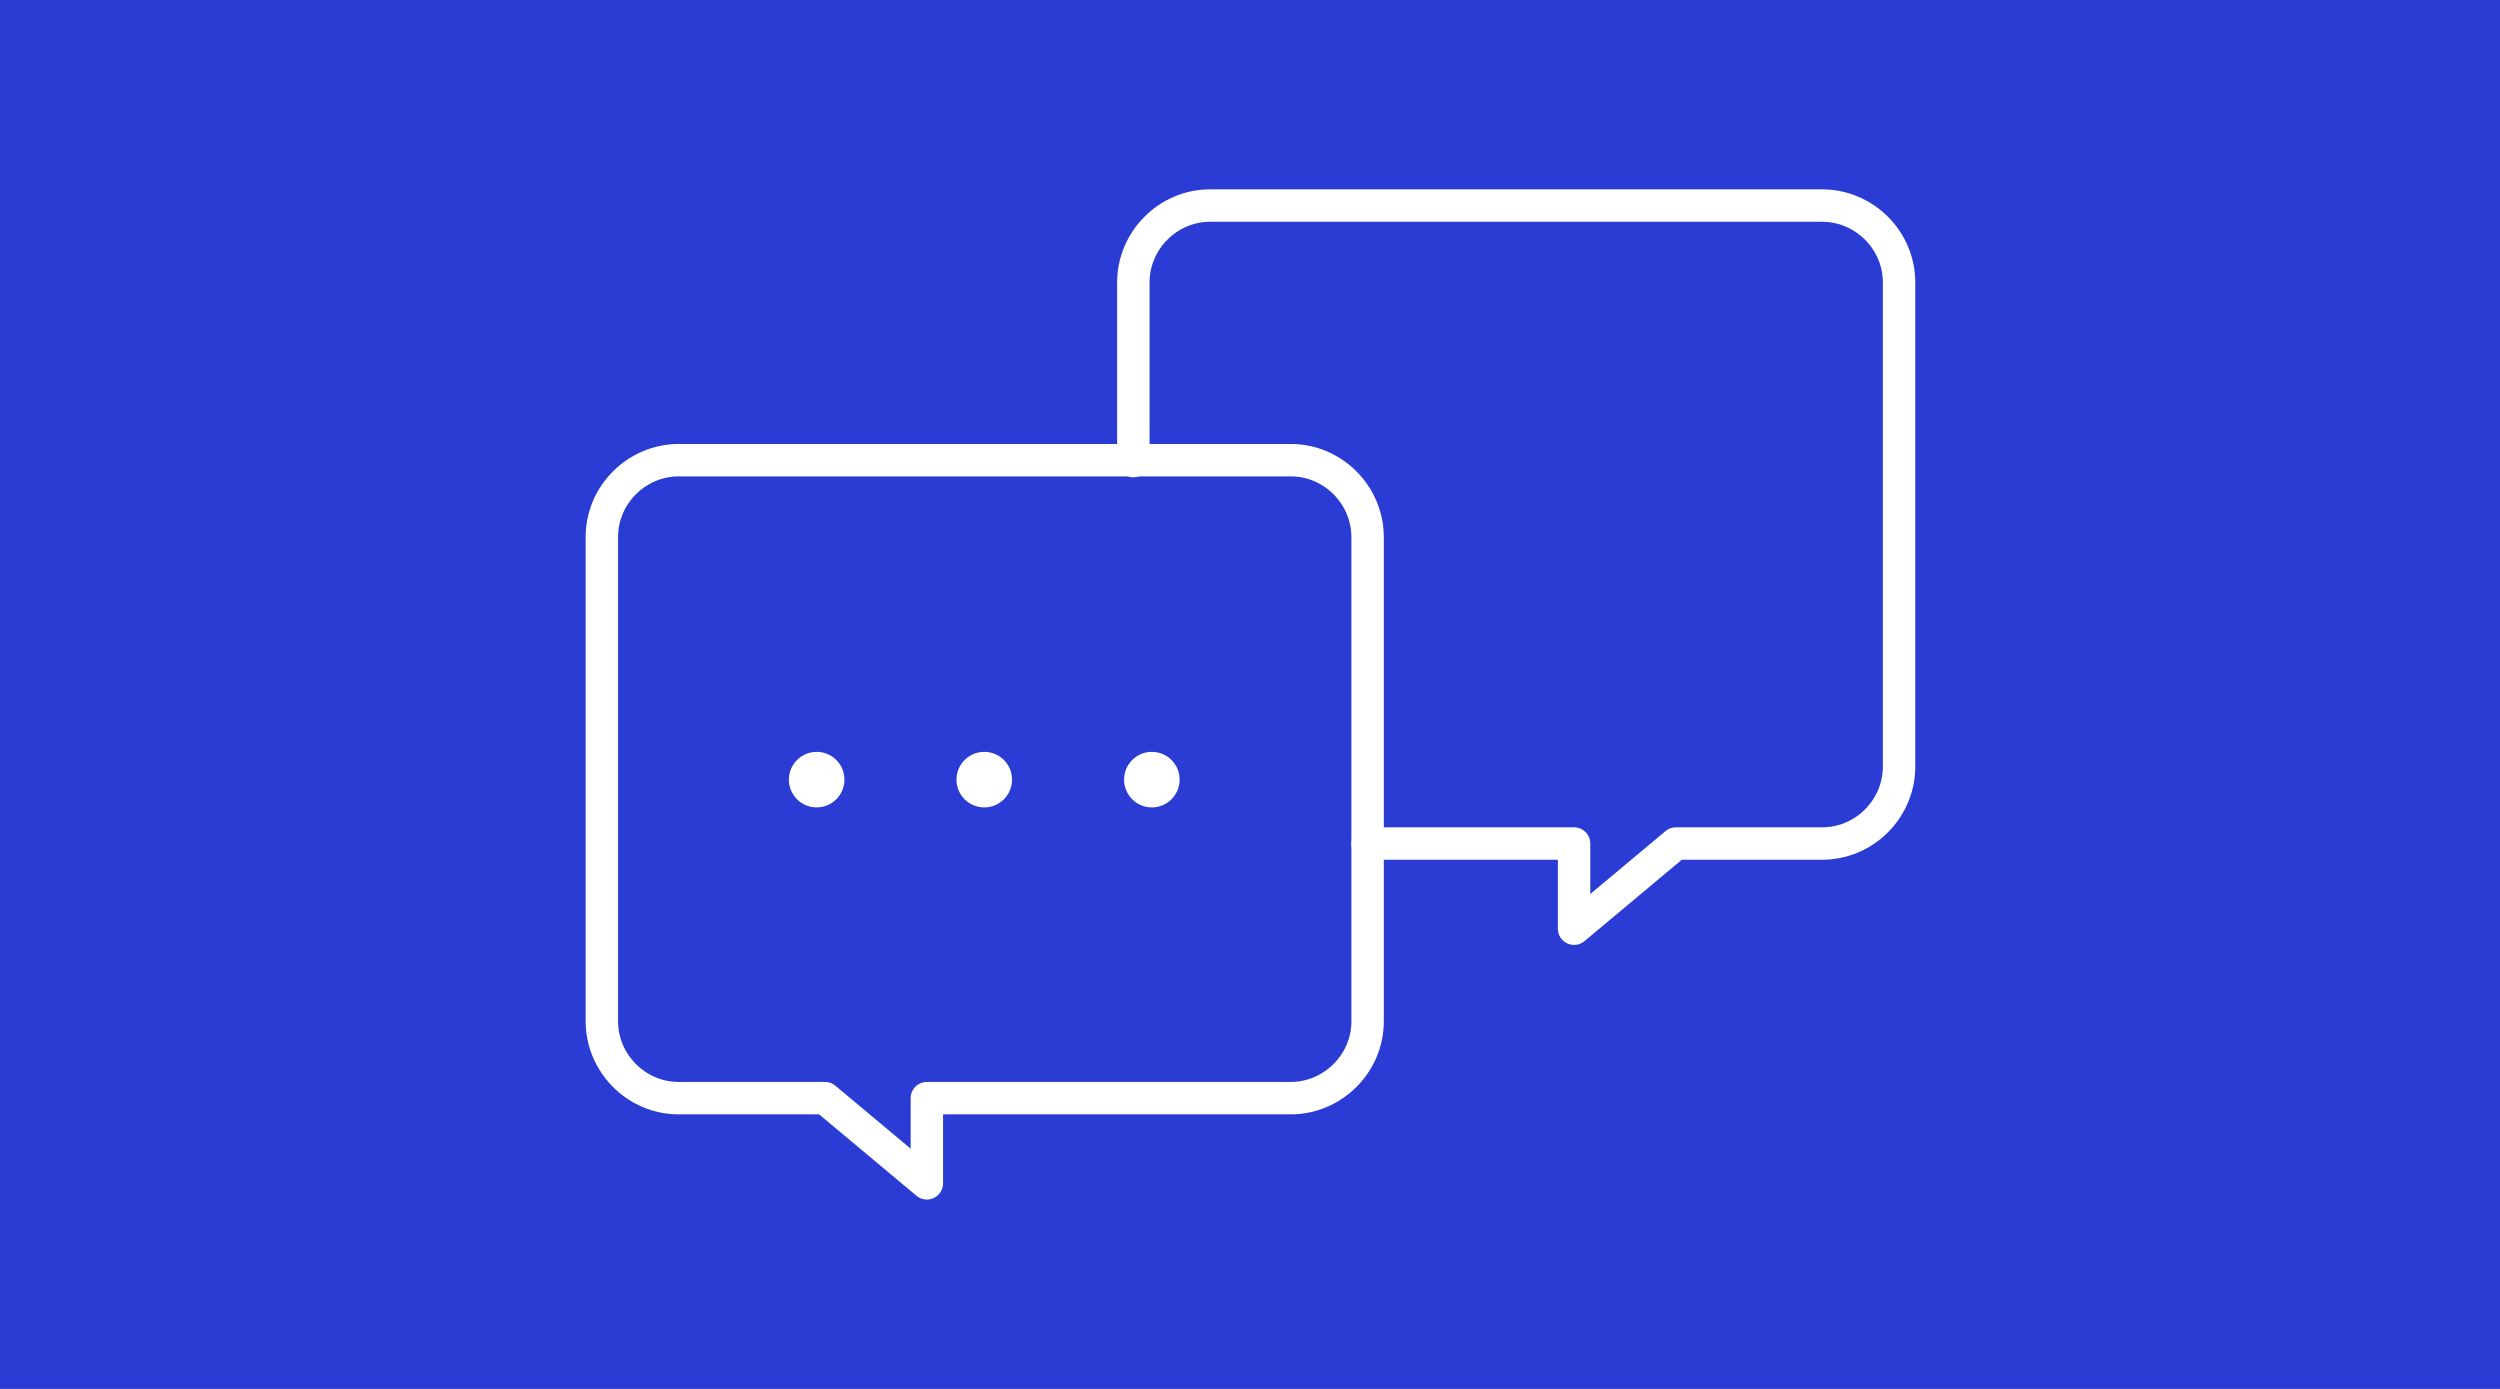
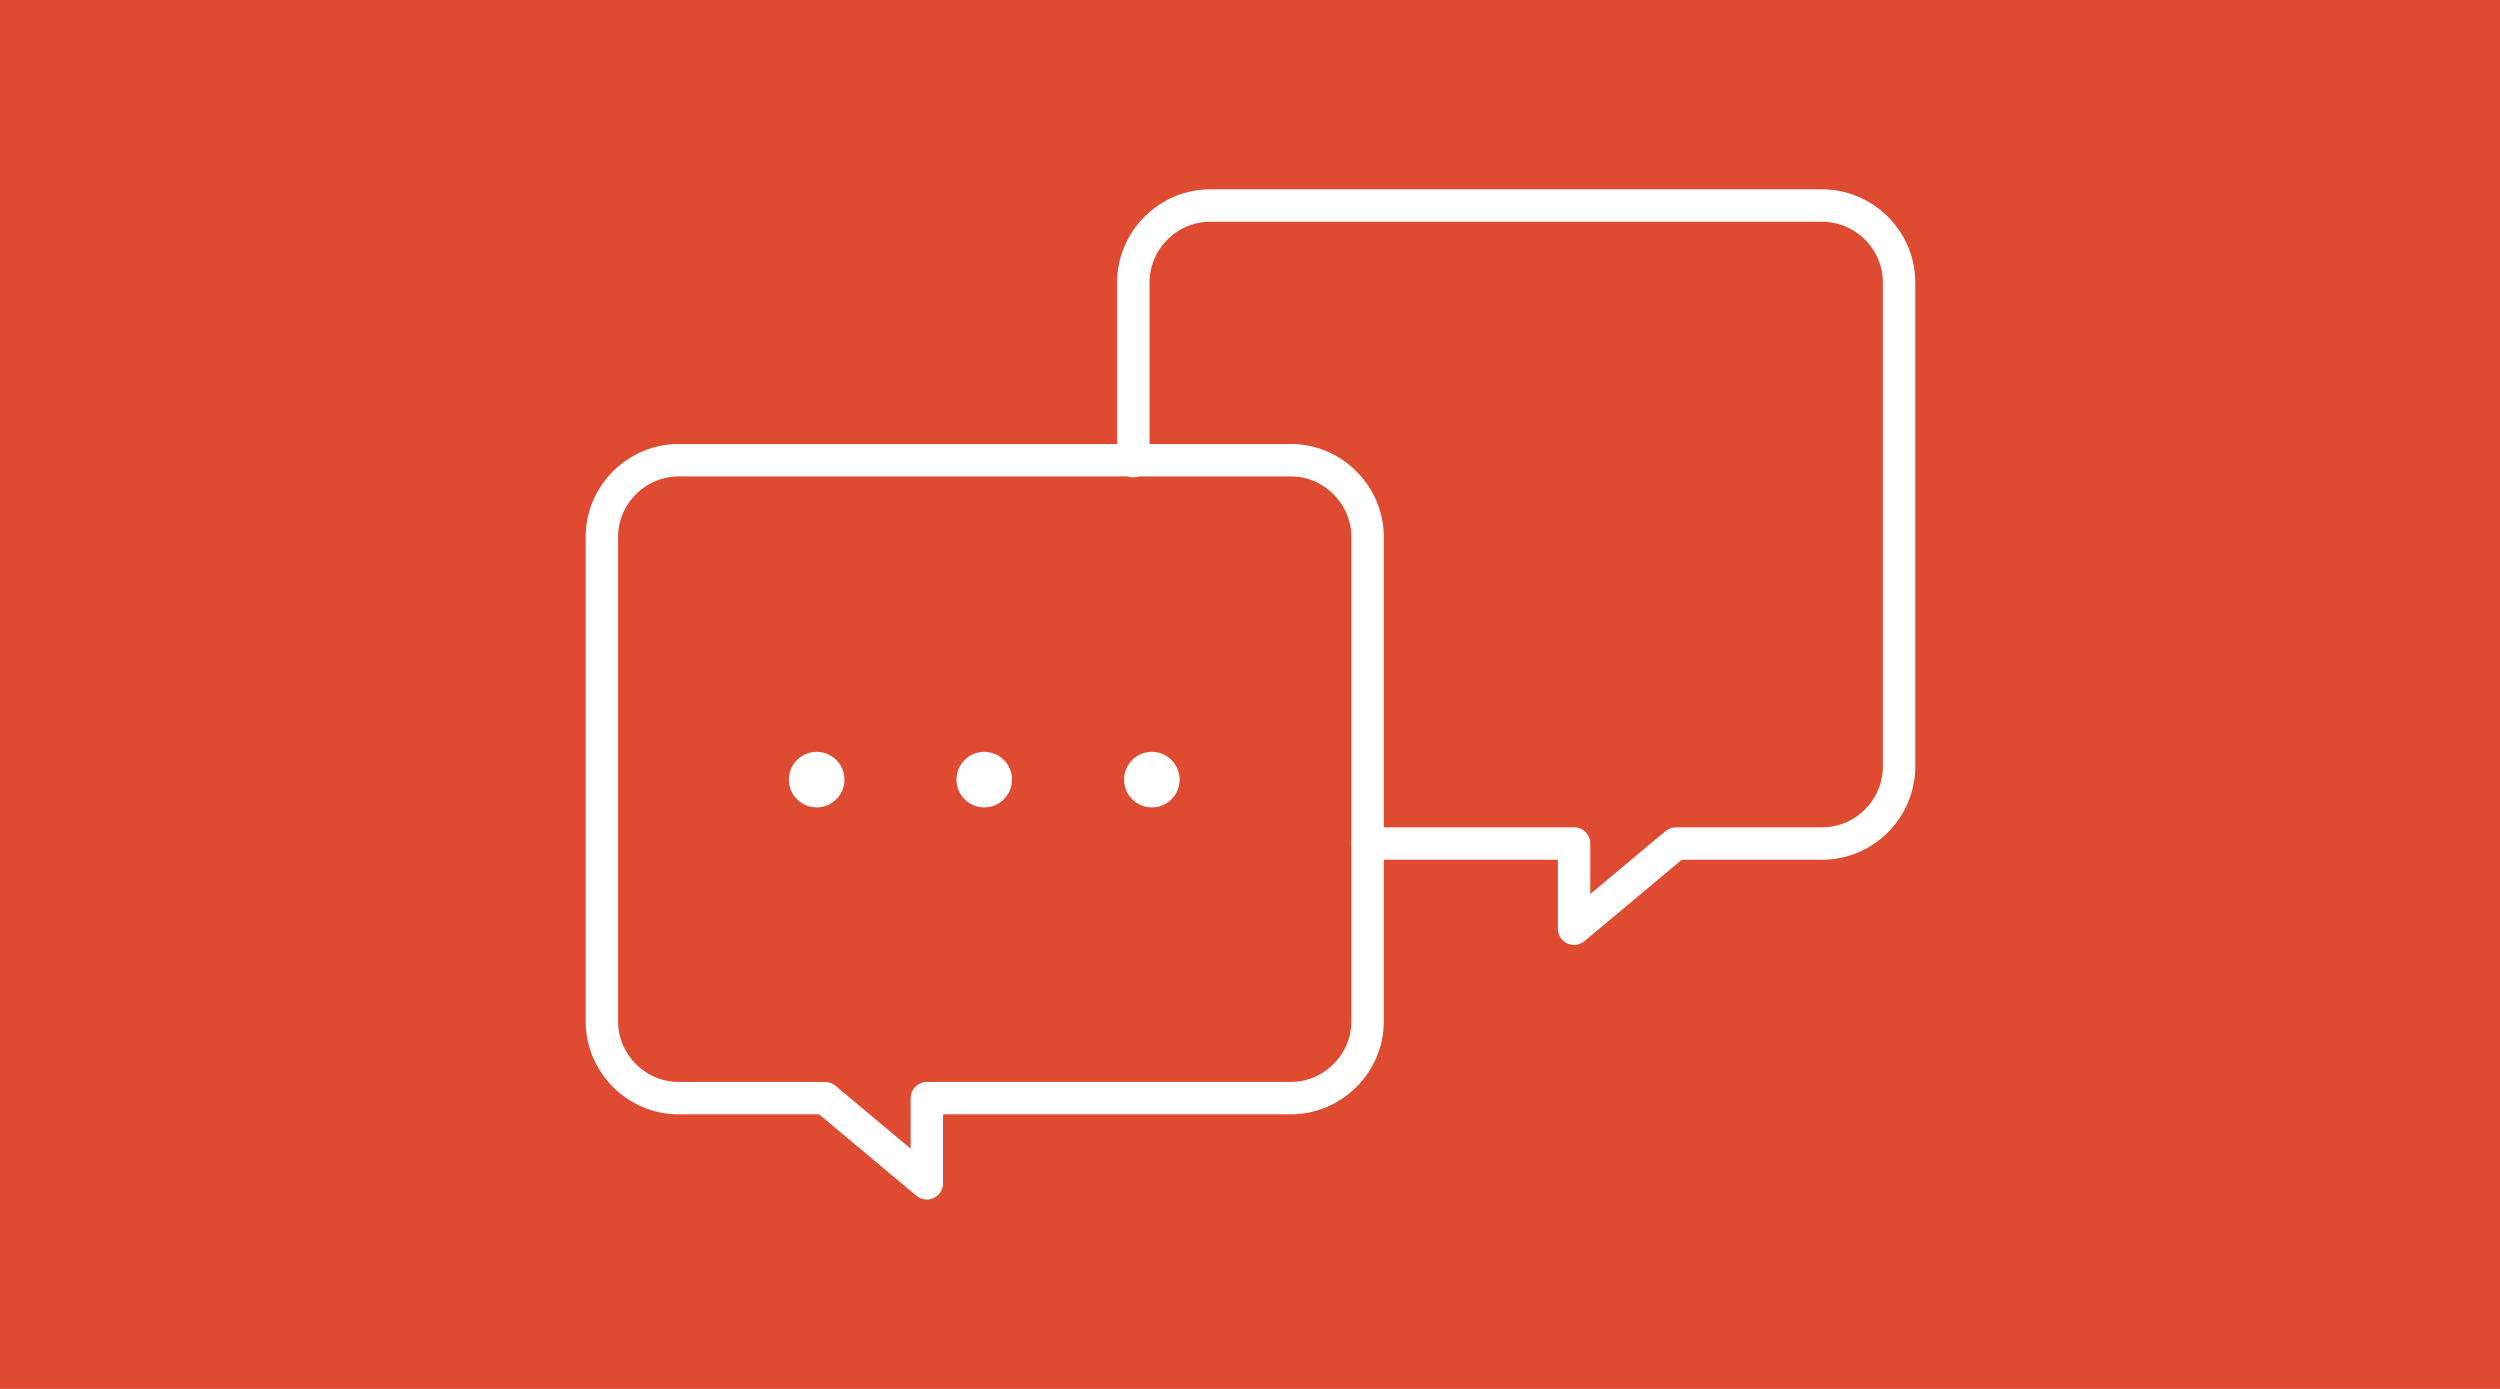
<svg xmlns="http://www.w3.org/2000/svg" version="1.1" id="Ebene_1" x="0px" y="0px" viewBox="0 0 270 150" style="enable-background:new 0 0 270 150;" xml:space="preserve">
  <style type="text/css">
- 	.st0{fill-rule:evenodd;clip-rule:evenodd;fill:#2A3CD4;}
+ 	.st0{fill-rule:evenodd;clip-rule:evenodd;fill:#DE4B31;}
	.st1{fill:none;stroke:#FFFFFF;stroke-width:3.5;stroke-linecap:round;stroke-linejoin:round;stroke-miterlimit:10;}
	.st2{fill:#FFFFFF;}
</style>
  <rect id="icon_brainstorming" class="st0" width="270" height="150" />
  <g>
    <g>
      <path class="st1" d="M122.4,49.8V30.5c0-4.5,3.7-8.3,8.3-8.3h66.1c4.5,0,8.3,3.7,8.3,8.3v52.3c0,4.5-3.7,8.3-8.3,8.3h-15.8    l-11,9.2v-9.2h-22.3" />
    </g>
    <path class="st1" d="M89.1,118.6l11,9.2v-9.2h39.3c4.5,0,8.3-3.7,8.3-8.3V58c0-4.5-3.7-8.3-8.3-8.3H73.3c-4.5,0-8.3,3.7-8.3,8.3   v52.3c0,4.5,3.7,8.3,8.3,8.3H89.1z" />
    <g>
      <circle class="st2" cx="124.4" cy="84.2" r="3" />
      <circle class="st2" cx="106.3" cy="84.2" r="3" />
      <circle class="st2" cx="88.2" cy="84.2" r="3" />
    </g>
  </g>
</svg>
